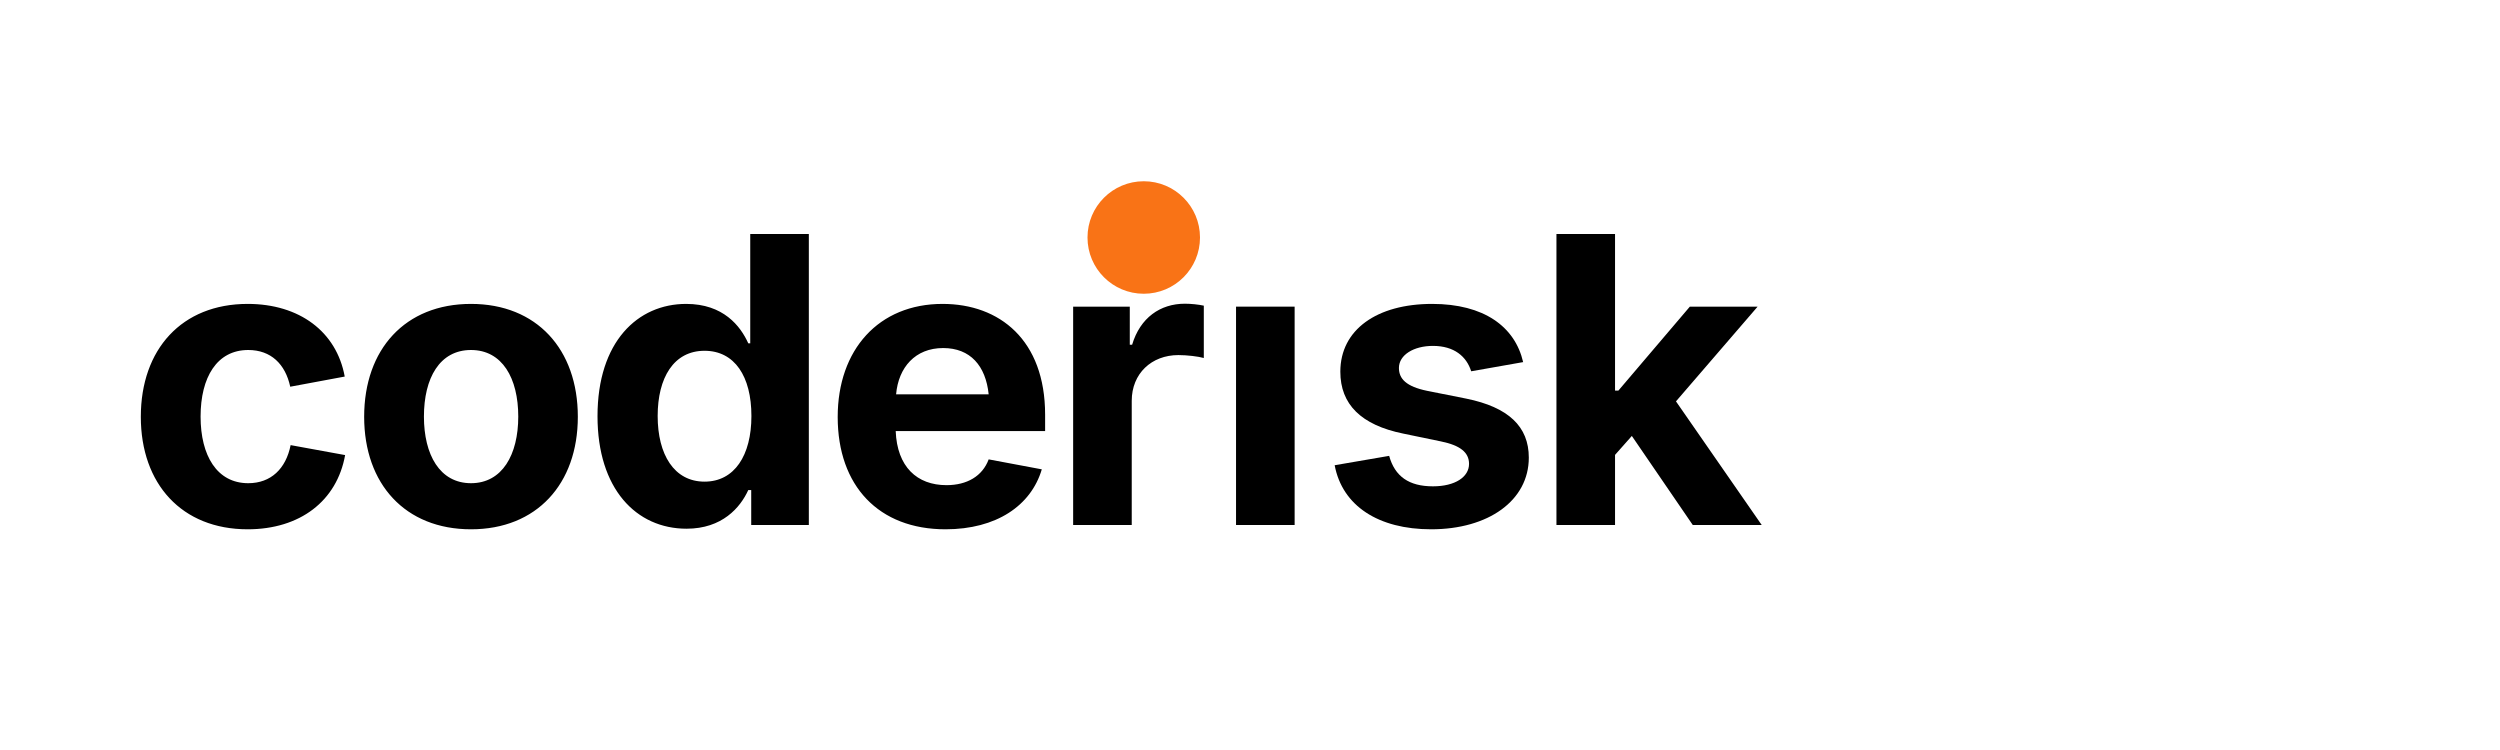
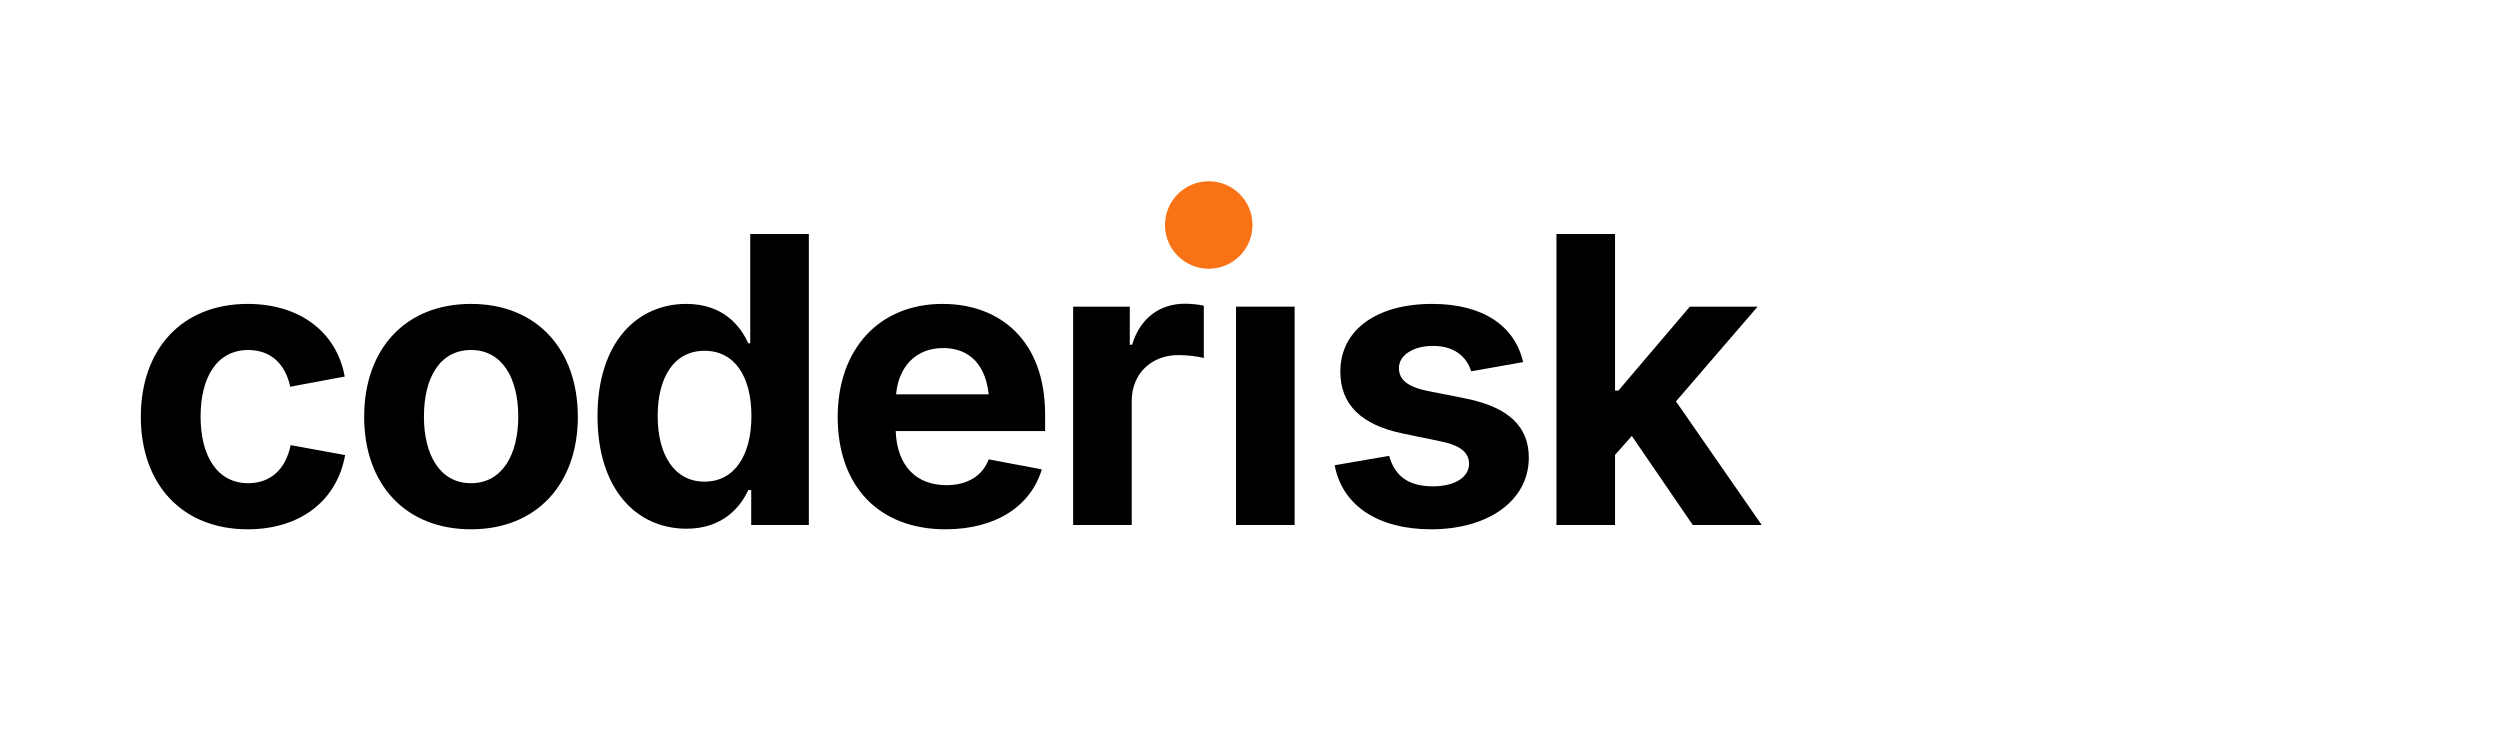
<svg xmlns="http://www.w3.org/2000/svg" width="200" height="60" viewBox="0 0 200 60" fill="none">
  <text x="10" y="42" font-family="'Inter', -apple-system, sans-serif" font-size="32" font-weight="700" fill="currentColor" letter-spacing="-0.03em">
    coder<tspan>ı</tspan>sk
  </text>
-   <circle cx="91.5" cy="19" r="4.5" fill="#F97316" />
+   <circle cx="96.7" cy="18" r="3.5" fill="#F97316" />
</svg>
